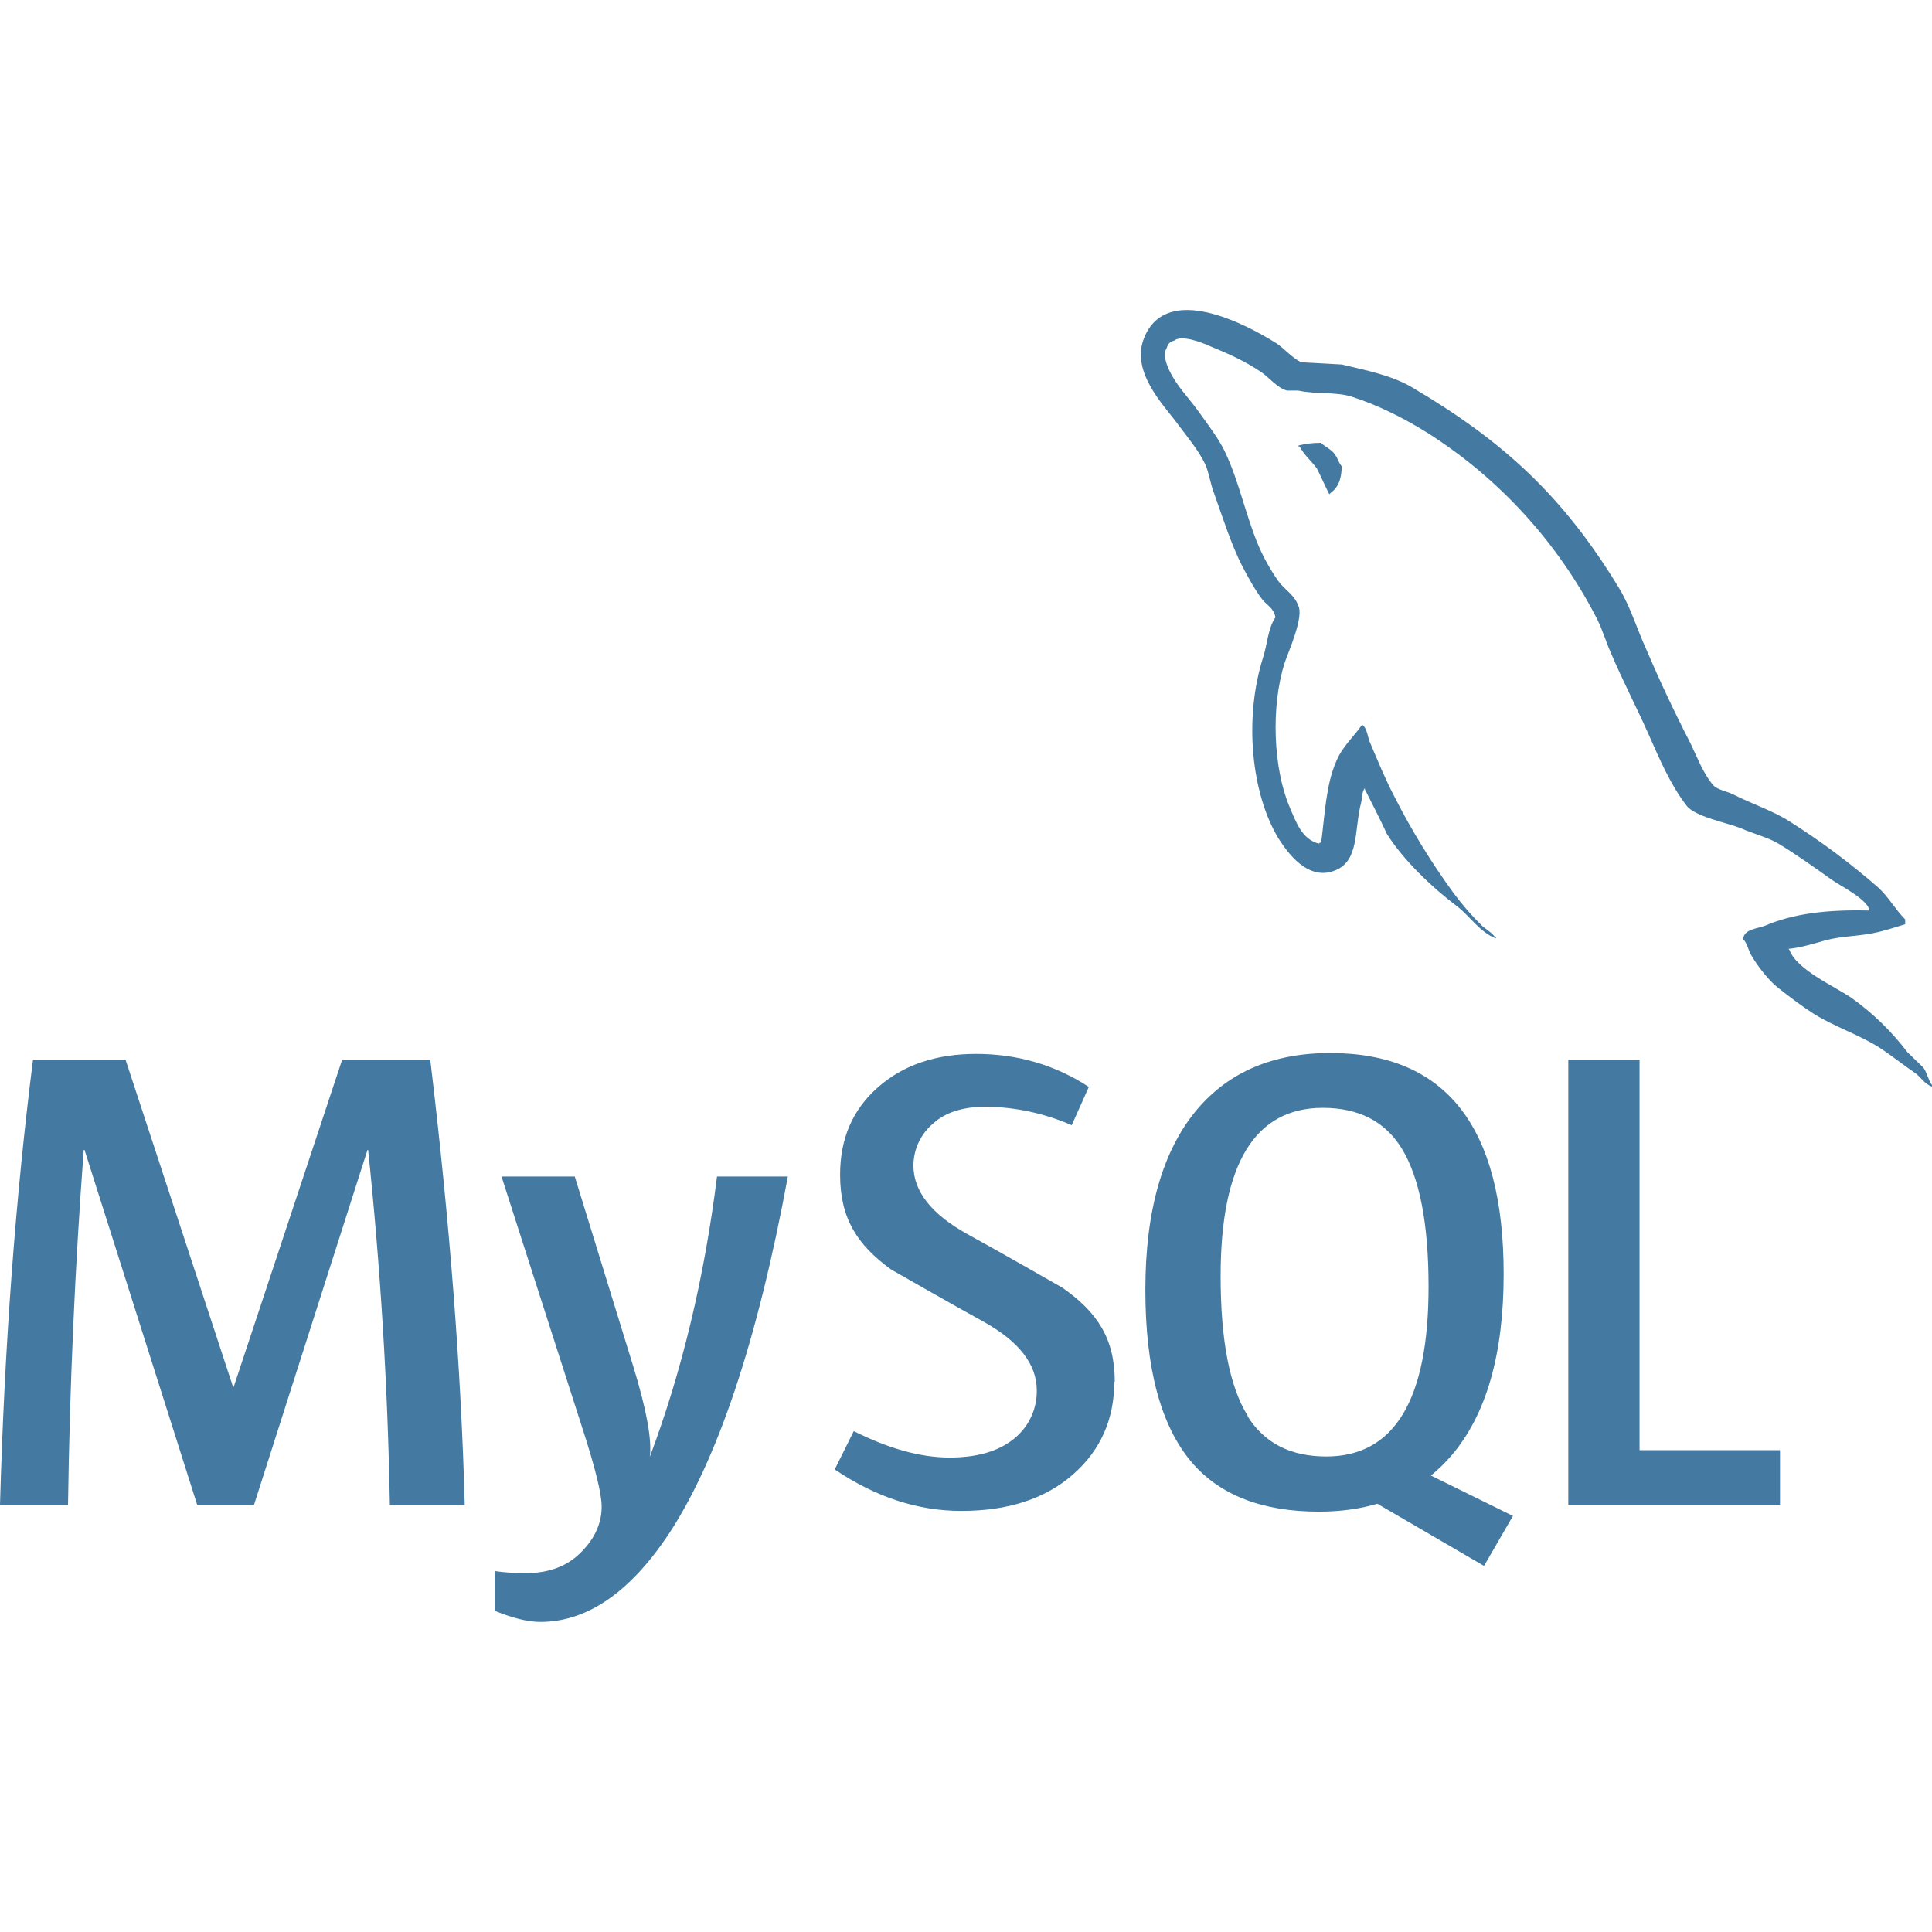
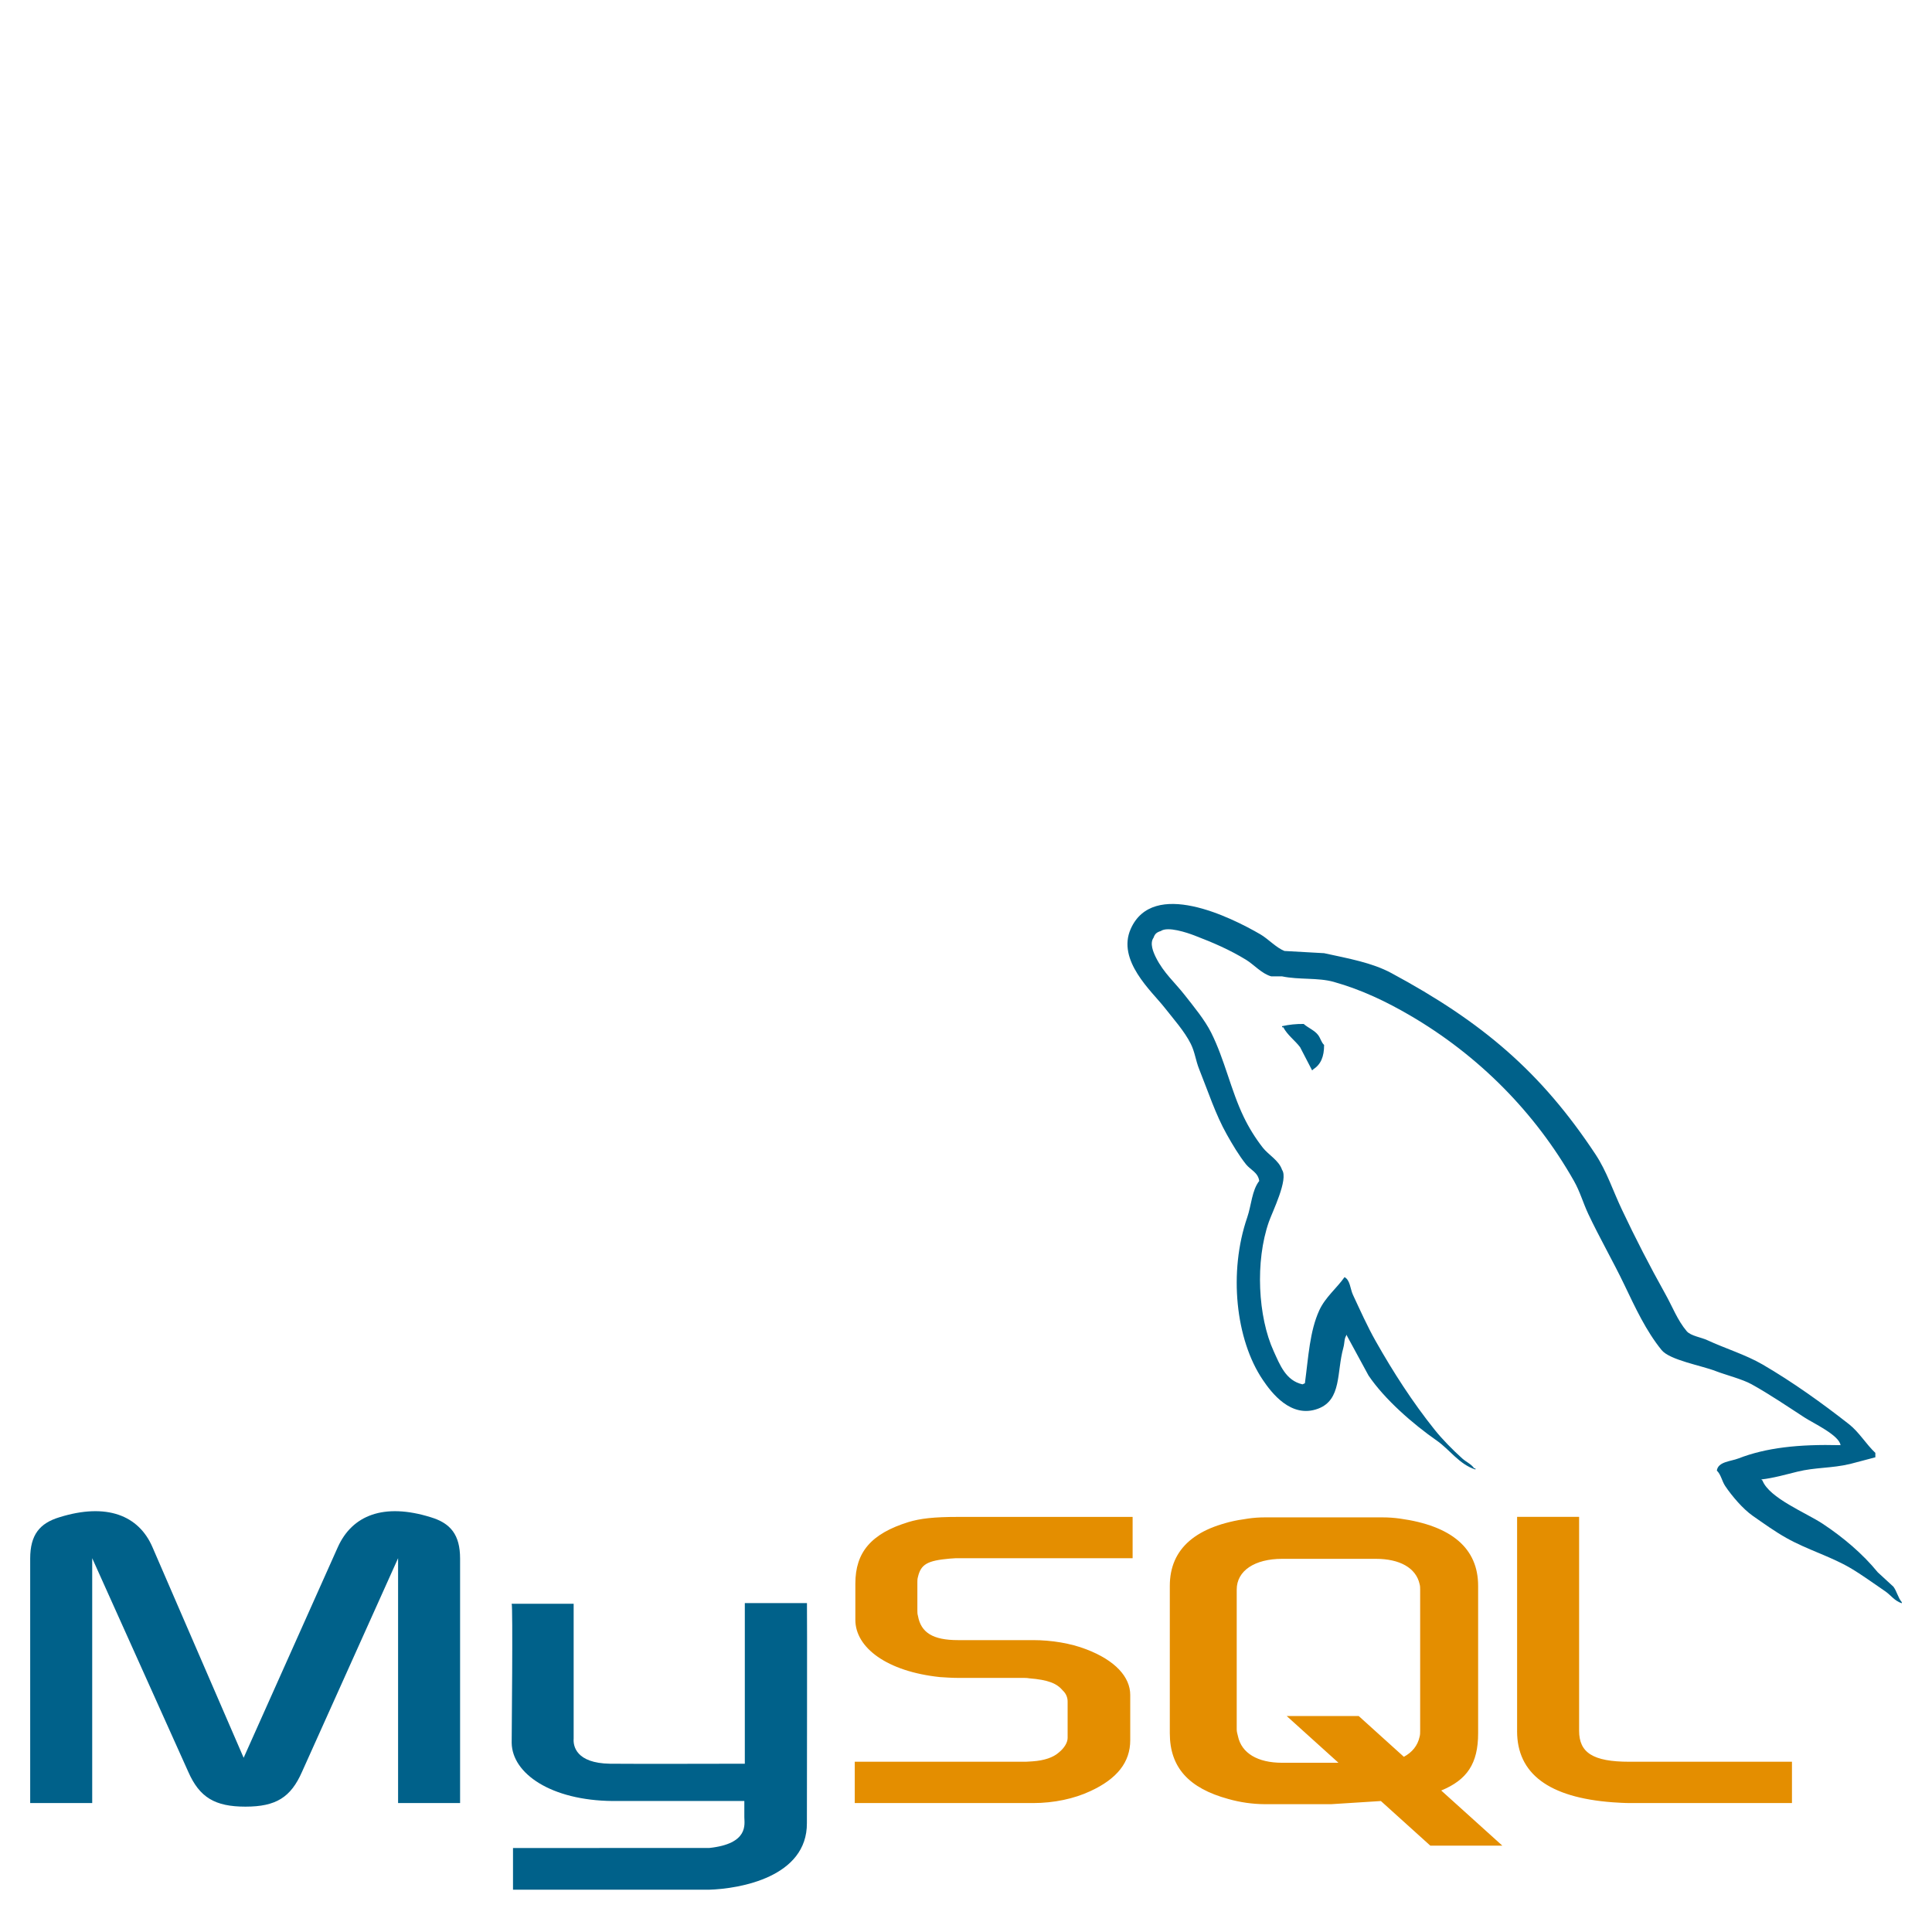
- <svg xmlns="http://www.w3.org/2000/svg" fill="#4479A1" role="img" viewBox="0 0 24 24">
-   <path d="M16.405 5.501c-.115 0-.193.014-.274.033v.013h.014c.054.104.146.18.214.273.054.107.1.214.154.32l.014-.015c.094-.066.14-.172.14-.333-.04-.047-.046-.094-.08-.14-.04-.067-.126-.1-.18-.153zM5.77 18.695h-.927a50.854 50.854 0 00-.27-4.41h-.008l-1.41 4.41H2.45l-1.4-4.41h-.01a72.892 72.892 0 00-.195 4.41H0c.055-1.966.192-3.81.41-5.53h1.15l1.335 4.064h.008l1.347-4.064h1.095c.242 2.015.384 3.86.428 5.53zm4.017-4.08c-.378 2.045-.876 3.533-1.492 4.46-.482.716-1.01 1.073-1.583 1.073-.153 0-.34-.046-.566-.138v-.494c.11.017.24.026.386.026.268 0 .483-.075.647-.222.197-.18.295-.382.295-.605 0-.155-.077-.47-.23-.944L6.23 14.615h.91l.727 2.36c.164.536.233.91.205 1.123.4-1.064.678-2.227.835-3.483zm12.325 4.08h-2.63v-5.53h.885v4.85h1.745zm-3.32.135l-1.016-.5c.09-.076.177-.158.255-.25.433-.506.648-1.258.648-2.253 0-1.83-.718-2.746-2.155-2.746-.704 0-1.254.232-1.65.697-.43.508-.646 1.256-.646 2.245 0 .972.19 1.686.574 2.14.35.41.877.615 1.583.615.264 0 .506-.033.725-.098l1.325.772.36-.622zM15.5 17.588c-.225-.36-.337-.94-.337-1.736 0-1.393.424-2.09 1.27-2.09.443 0 .77.167.977.5.224.362.336.936.336 1.723 0 1.404-.424 2.108-1.27 2.108-.445 0-.77-.167-.978-.5zm-1.658-.425c0 .47-.172.856-.516 1.156-.344.3-.803.45-1.384.45-.543 0-1.064-.172-1.573-.515l.237-.476c.438.22.833.328 1.19.328.332 0 .593-.073.783-.22a.754.754 0 00.3-.615c0-.33-.23-.61-.648-.845-.388-.213-1.163-.657-1.163-.657-.422-.307-.632-.636-.632-1.177 0-.45.157-.81.47-1.085.315-.278.72-.415 1.22-.415.512 0 .98.136 1.4.41l-.213.476a2.726 2.726 0 00-1.064-.23c-.283 0-.502.068-.654.206a.685.685 0 00-.248.524c0 .328.234.61.666.85.393.215 1.187.67 1.187.67.433.305.648.63.648 1.168zm9.382-5.852c-.535-.014-.95.04-1.297.188-.1.04-.26.04-.274.167.055.053.063.14.11.214.08.134.218.313.346.407.14.11.28.216.427.31.26.16.555.255.81.416.145.094.293.213.44.313.073.05.12.14.214.172v-.02c-.046-.06-.06-.147-.105-.214-.067-.067-.134-.127-.2-.193a3.223 3.223 0 00-.695-.675c-.214-.146-.682-.35-.77-.595l-.013-.014c.146-.013.32-.066.46-.106.227-.06.435-.047.67-.106.106-.027.213-.06.32-.094v-.06c-.12-.12-.21-.283-.334-.395a8.867 8.867 0 00-1.104-.823c-.21-.134-.476-.22-.697-.334-.08-.04-.214-.06-.26-.127-.12-.146-.19-.34-.275-.514a17.69 17.69 0 01-.547-1.163c-.12-.262-.193-.523-.34-.763-.69-1.137-1.437-1.826-2.586-2.5-.247-.14-.543-.2-.856-.274-.167-.008-.334-.02-.5-.027-.11-.047-.216-.174-.31-.235-.38-.24-1.364-.76-1.644-.072-.18.434.267.862.422 1.082.115.153.26.328.34.5.047.116.06.235.107.356.106.294.207.622.347.897.073.14.153.287.247.413.054.073.146.107.167.227-.094.136-.1.334-.154.5-.24.757-.146 1.693.194 2.25.107.166.362.534.703.393.3-.12.234-.5.32-.835.02-.08.007-.133.048-.187v.015c.094.188.188.367.274.555.206.328.566.668.867.895.16.12.287.328.487.402v-.02h-.015c-.043-.058-.1-.086-.154-.133a3.445 3.445 0 01-.35-.4 8.76 8.76 0 01-.747-1.218c-.11-.21-.202-.436-.29-.643-.04-.08-.04-.2-.107-.24-.1.146-.247.273-.32.453-.127.288-.14.642-.188 1.01-.027.007-.014 0-.027.014-.214-.052-.287-.274-.367-.46-.2-.475-.233-1.238-.06-1.785.047-.14.247-.582.167-.716-.042-.127-.174-.2-.247-.303a2.478 2.478 0 01-.24-.427c-.16-.374-.24-.788-.414-1.162-.08-.173-.22-.354-.334-.513-.127-.18-.267-.307-.368-.52-.033-.073-.08-.194-.027-.274.014-.054.042-.075.094-.09.088-.072.335.022.422.062.247.1.455.194.662.334.094.066.195.193.315.226h.14c.214.047.455.014.655.073.355.114.675.28.962.46a5.953 5.953 0 012.085 2.286c.08.154.115.295.188.455.14.33.313.663.455.982.14.315.275.636.476.897.1.14.502.213.682.286.133.06.34.115.46.188.23.14.454.3.67.454.11.076.443.243.463.378z" />
+ <svg xmlns="http://www.w3.org/2000/svg" viewBox="0 0 128 128">
+   <path fill="#00618A" d="M 2.001 119.458 L 6.109 119.458 L 6.109 103.235 L 12.469 117.378 C 13.219 119.09 14.246 119.695 16.261 119.695 C 18.276 119.695 19.264 119.09 20.014 117.378 L 26.374 103.235 L 26.374 119.458 L 30.482 119.458 L 30.482 103.262 C 30.482 101.682 29.85 100.917 28.546 100.523 C 25.425 99.549 23.331 100.392 22.383 102.499 L 16.142 116.457 L 10.099 102.498 C 9.19 100.392 7.057 99.549 3.936 100.522 C 2.632 100.917 2 101.681 2 103.261 L 2 119.458 L 2.001 119.458 Z M 33.899 106.252 L 38.006 106.252 L 38.006 115.19 C 37.968 115.675 38.162 116.815 40.412 116.851 C 41.56 116.869 49.274 116.851 49.346 116.851 L 49.346 106.208 L 53.463 106.208 C 53.482 106.208 53.459 120.722 53.459 120.782 C 53.481 124.362 49.018 125.139 46.96 125.199 L 33.988 125.199 L 33.988 122.435 C 34.01 122.435 46.951 122.438 46.983 122.434 C 49.628 122.155 49.315 120.841 49.314 120.399 L 49.314 119.321 L 40.583 119.321 C 36.521 119.284 33.933 117.511 33.9 115.471 C 33.898 115.284 33.989 106.342 33.899 106.252 Z" />
+   <path fill="#E48E00" d="M 56.63 119.458 L 68.442 119.458 C 69.825 119.458 71.169 119.169 72.235 118.669 C 74.012 117.853 74.881 116.747 74.881 115.297 L 74.881 112.295 C 74.881 111.11 73.894 110.003 71.958 109.267 C 70.931 108.871 69.666 108.662 68.441 108.662 L 63.463 108.662 C 61.804 108.662 61.014 108.162 60.817 107.056 C 60.778 106.924 60.778 106.819 60.778 106.687 L 60.778 104.817 C 60.778 104.712 60.778 104.606 60.817 104.475 C 61.014 103.632 61.449 103.395 62.911 103.263 L 63.306 103.237 L 75.039 103.237 L 75.039 100.499 L 63.504 100.499 C 61.845 100.499 60.976 100.604 60.186 100.841 C 57.737 101.605 56.669 102.816 56.669 104.923 L 56.669 107.319 C 56.669 109.163 58.764 110.743 62.279 111.112 C 62.675 111.137 63.069 111.165 63.464 111.165 L 67.731 111.165 C 67.889 111.165 68.047 111.165 68.166 111.19 C 69.47 111.295 70.022 111.533 70.418 112.006 C 70.623 112.196 70.738 112.464 70.733 112.743 L 70.733 115.14 C 70.733 115.429 70.536 115.798 70.141 116.114 C 69.786 116.43 69.193 116.641 68.403 116.694 L 67.968 116.72 L 56.63 116.72 L 56.63 119.458 Z M 100.511 114.692 C 100.511 117.509 102.605 119.089 106.831 119.406 C 107.226 119.432 107.621 119.458 108.016 119.458 L 118.722 119.458 L 118.722 116.72 L 107.938 116.72 C 105.528 116.72 104.62 116.114 104.62 114.665 L 104.62 100.497 L 100.512 100.497 L 100.512 114.692 L 100.511 114.692 Z M 77.503 114.834 L 77.503 105.069 C 77.503 102.589 79.245 101.084 82.689 100.609 C 83.056 100.556 83.426 100.53 83.797 100.53 L 91.596 100.53 C 91.992 100.53 92.348 100.556 92.743 100.609 C 96.187 101.084 97.93 102.588 97.93 105.069 L 97.93 114.834 C 97.93 116.848 97.19 117.924 95.485 118.626 L 99.533 122.279 L 94.762 122.279 L 91.488 119.323 L 88.192 119.532 L 83.797 119.532 C 82.981 119.527 82.169 119.411 81.383 119.189 C 78.77 118.477 77.503 117.104 77.503 114.834 Z M 81.937 114.597 C 81.937 114.729 81.976 114.862 82.016 115.02 C 82.253 116.155 83.323 116.788 84.945 116.788 L 88.677 116.788 L 85.249 113.693 L 90.02 113.693 L 93.009 116.393 C 93.561 116.098 93.923 115.65 94.05 115.073 C 94.089 114.941 94.089 114.809 94.089 114.677 L 94.089 105.309 C 94.089 105.204 94.089 105.071 94.05 104.939 C 93.812 103.883 92.743 103.277 91.16 103.277 L 84.944 103.277 C 83.124 103.277 81.936 104.069 81.936 105.309 L 81.936 114.597 L 81.937 114.597 Z" />
+   <path fill="#00618A" d="M 121.94 95.746 C 119.143 95.676 117.005 95.916 115.177 96.625 C 114.657 96.827 113.83 96.832 113.745 97.43 C 114.03 97.707 114.074 98.118 114.302 98.457 C 114.738 99.106 115.475 99.977 116.132 100.433 C 116.849 100.932 117.589 101.467 118.36 101.899 C 119.729 102.668 121.258 103.107 122.577 103.876 C 123.354 104.331 124.125 104.902 124.884 105.415 C 125.26 105.667 125.51 106.062 125.999 106.22 L 125.999 106.148 C 125.743 105.848 125.677 105.436 125.442 105.121 L 124.407 104.169 C 123.395 102.932 122.112 101.848 120.746 100.946 C 119.658 100.227 117.222 99.255 116.768 98.089 L 116.688 98.017 C 117.459 97.936 118.364 97.679 119.075 97.504 C 120.272 97.208 121.341 97.285 122.576 96.991 L 124.247 96.55 L 124.247 96.258 C 123.623 95.669 123.177 94.888 122.497 94.354 C 120.716 92.958 118.77 91.562 116.768 90.397 C 115.658 89.753 114.285 89.334 113.107 88.787 C 112.713 88.602 112.017 88.507 111.754 88.2 C 111.135 87.475 110.799 86.556 110.321 85.71 C 109.302 83.884 108.346 82.027 107.457 80.143 C 106.854 78.873 106.46 77.621 105.708 76.481 C 102.094 71.013 98.205 67.712 92.181 64.468 C 90.899 63.778 89.355 63.507 87.725 63.151 L 85.099 63.004 C 84.566 62.799 84.01 62.197 83.508 61.905 C 81.512 60.744 76.392 58.22 74.914 61.54 C 73.981 63.635 76.31 65.679 77.143 66.741 C 77.727 67.486 78.476 68.32 78.893 69.158 C 79.168 69.708 79.215 70.26 79.451 70.843 C 80.028 72.277 80.532 73.838 81.28 75.163 C 81.658 75.835 82.076 76.541 82.553 77.141 C 82.846 77.508 83.349 77.672 83.427 78.24 C 82.937 78.872 82.908 79.855 82.632 80.656 C 81.389 84.266 81.857 88.753 83.667 91.425 C 84.222 92.246 85.529 94.004 87.327 93.329 C 88.899 92.739 88.549 90.913 88.999 89.3 C 89.1 88.936 89.037 88.666 89.237 88.422 L 89.237 88.495 L 90.669 91.132 C 91.73 92.704 93.61 94.345 95.205 95.454 C 96.031 96.028 96.683 97.022 97.751 97.358 L 97.751 97.284 L 97.672 97.284 C 97.464 96.987 97.141 96.864 96.876 96.625 C 96.253 96.063 95.56 95.365 95.046 94.72 C 93.596 92.909 92.315 90.925 91.147 88.86 C 90.59 87.875 90.105 86.788 89.636 85.784 C 89.454 85.397 89.456 84.812 89.079 84.613 C 88.563 85.347 87.806 85.942 87.407 86.81 C 86.771 88.197 86.689 89.889 86.453 91.644 L 86.294 91.716 C 85.185 91.47 84.796 90.42 84.384 89.519 C 83.342 87.241 83.148 83.572 84.066 80.95 C 84.303 80.271 85.374 78.134 84.94 77.506 C 84.733 76.881 84.049 76.52 83.668 76.041 C 83.168 75.399 82.741 74.712 82.395 73.989 C 81.541 72.213 81.144 70.219 80.247 68.423 C 79.817 67.564 79.093 66.696 78.497 65.933 C 77.837 65.087 77.098 64.464 76.586 63.442 C 76.405 63.079 76.158 62.497 76.427 62.123 C 76.512 61.871 76.635 61.766 76.905 61.684 C 77.366 61.356 78.652 61.793 79.133 61.977 C 80.409 62.465 81.474 62.929 82.555 63.588 C 83.074 63.905 83.598 64.517 84.226 64.687 L 84.942 64.687 C 86.062 64.923 87.318 64.759 88.364 65.052 C 90.214 65.57 91.872 66.375 93.376 67.25 C 97.963 69.916 101.711 73.711 104.277 78.238 C 104.689 78.967 104.869 79.662 105.231 80.435 C 105.965 81.993 106.889 83.598 107.618 85.123 C 108.346 86.644 109.056 88.179 110.085 89.445 C 110.626 90.11 112.716 90.467 113.666 90.836 C 114.331 91.095 115.422 91.365 116.052 91.714 C 117.257 92.383 118.425 93.18 119.554 93.912 C 120.118 94.282 121.854 95.084 121.94 95.746 Z M 86.374 67.84 C 85.892 67.832 85.41 67.881 84.941 67.987 L 84.941 68.059 L 85.021 68.059 C 85.299 68.586 85.79 68.925 86.134 69.378 L 86.931 70.916 L 87.01 70.844 C 87.503 70.524 87.728 70.013 87.725 69.232 C 87.527 69.04 87.498 68.8 87.328 68.573 C 87.102 68.267 86.661 68.096 86.374 67.84 Z" style="" />
</svg>
